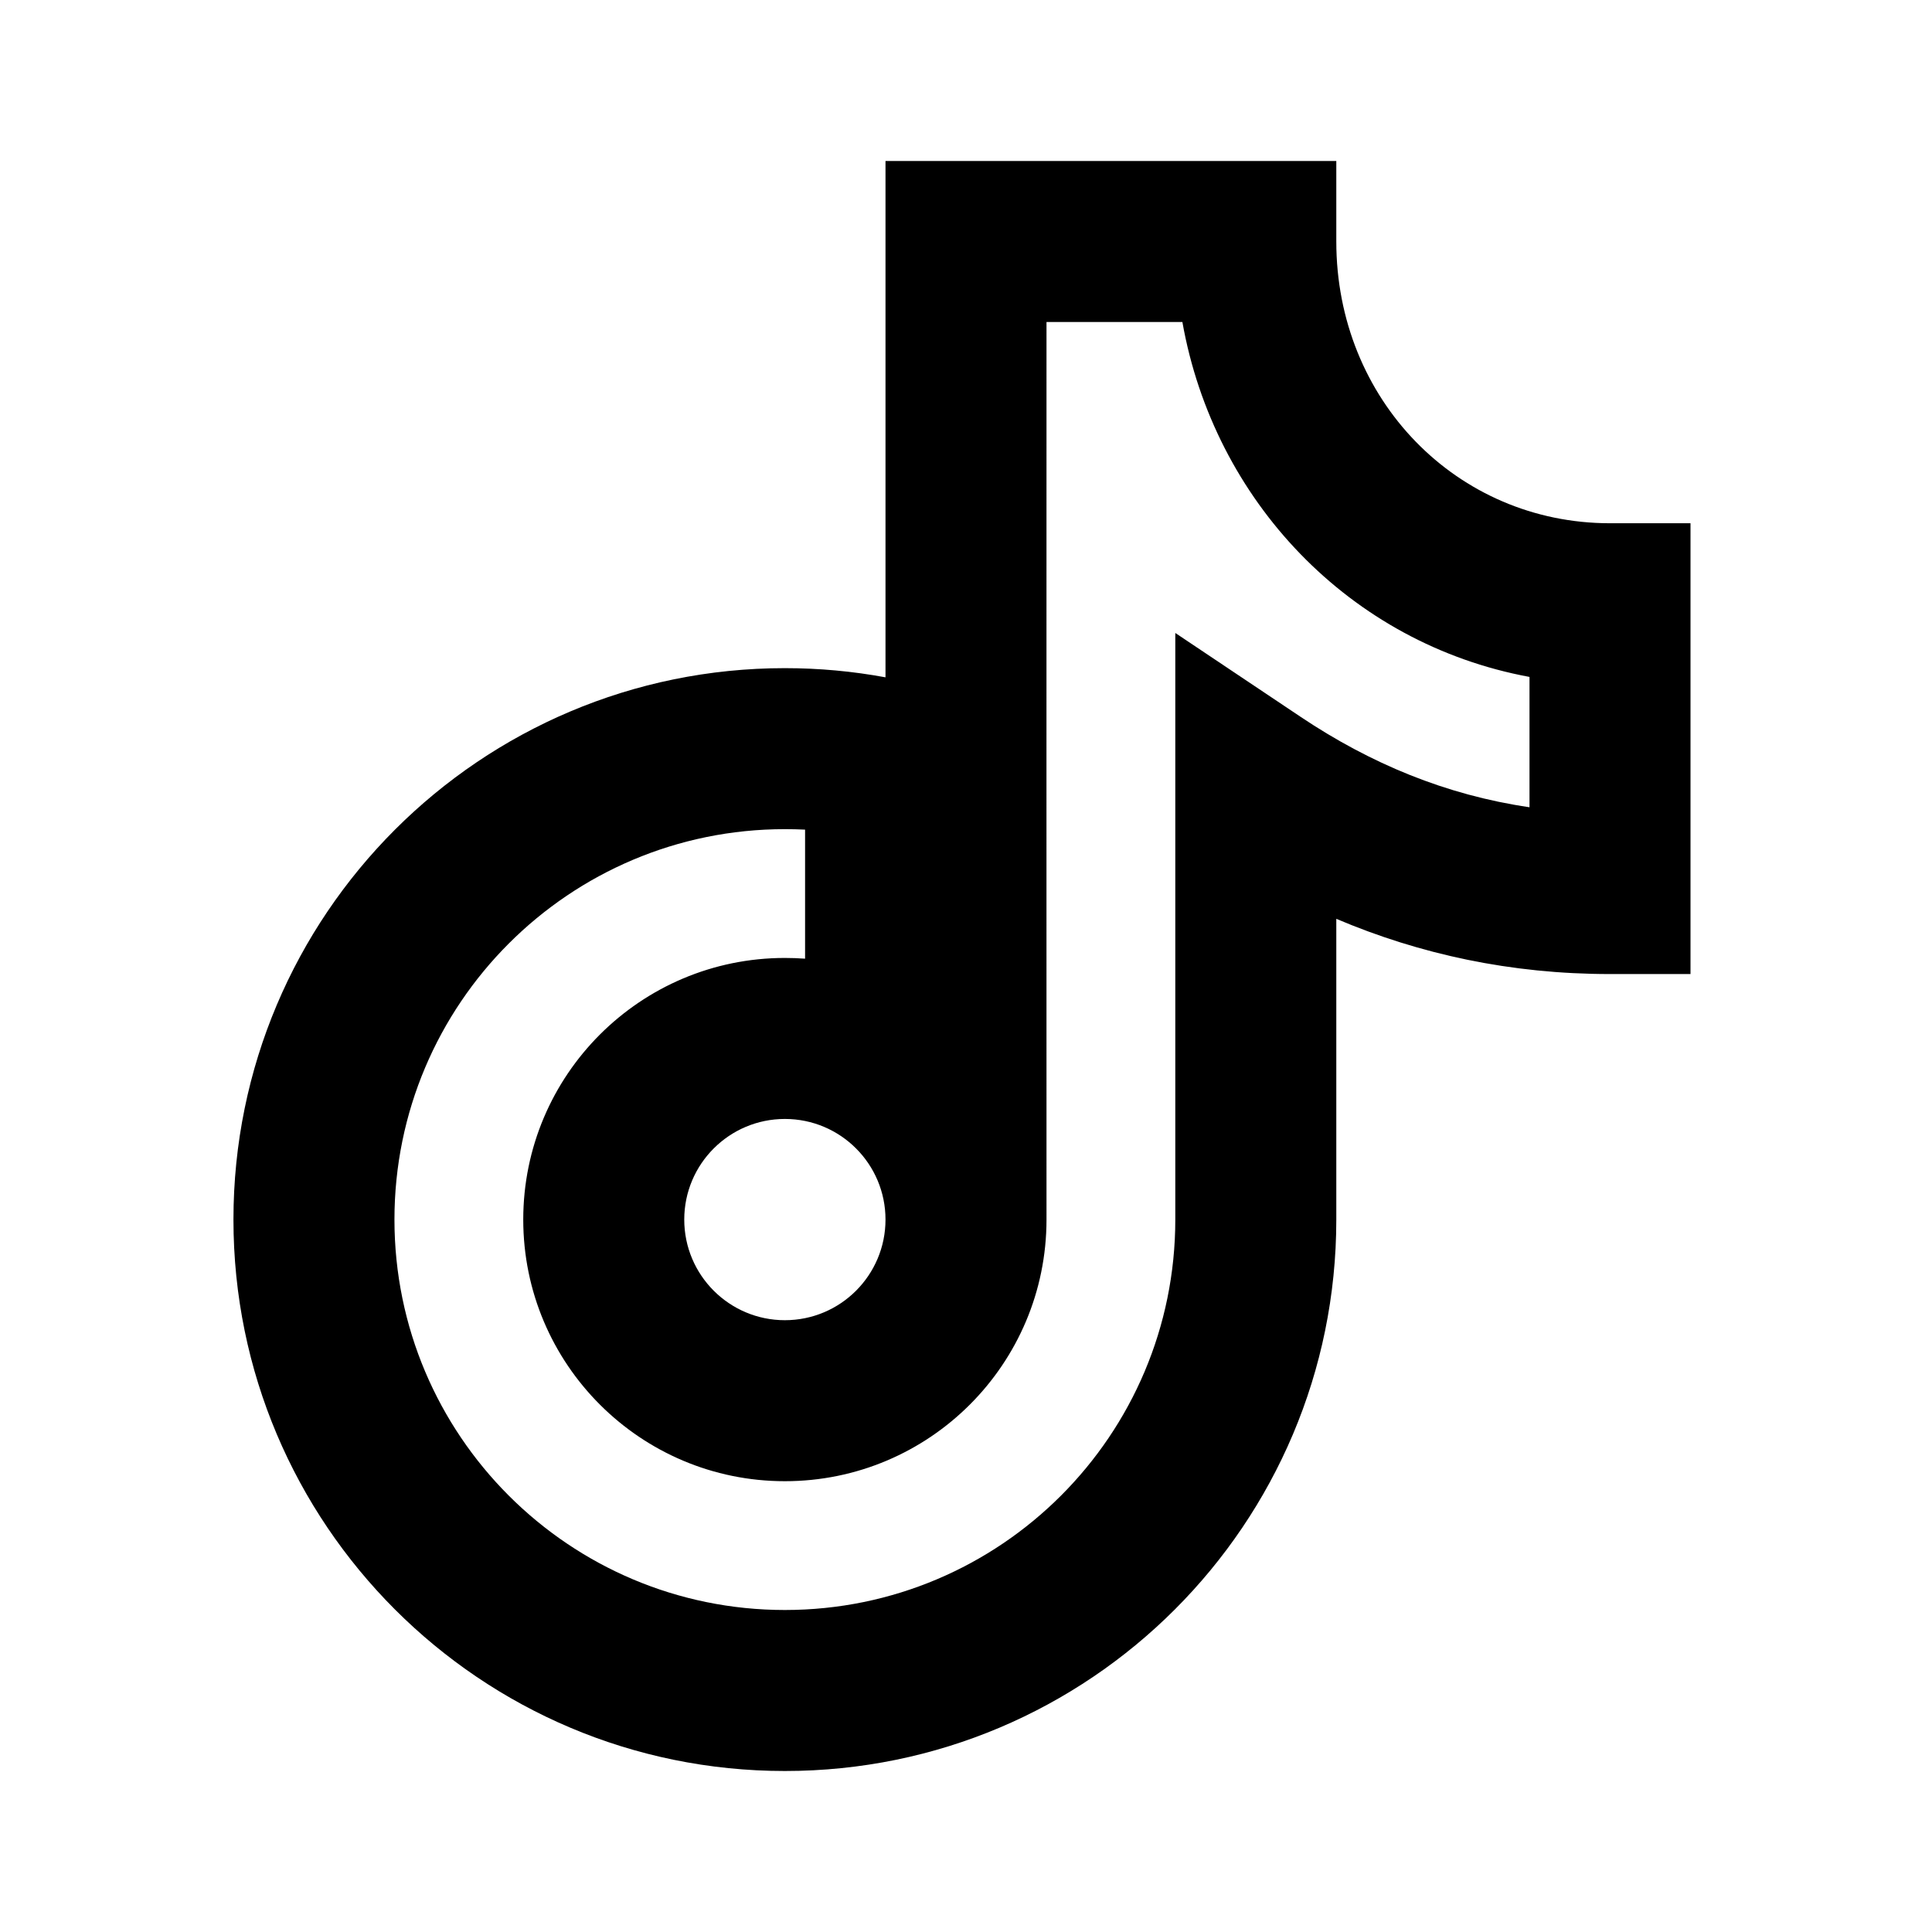
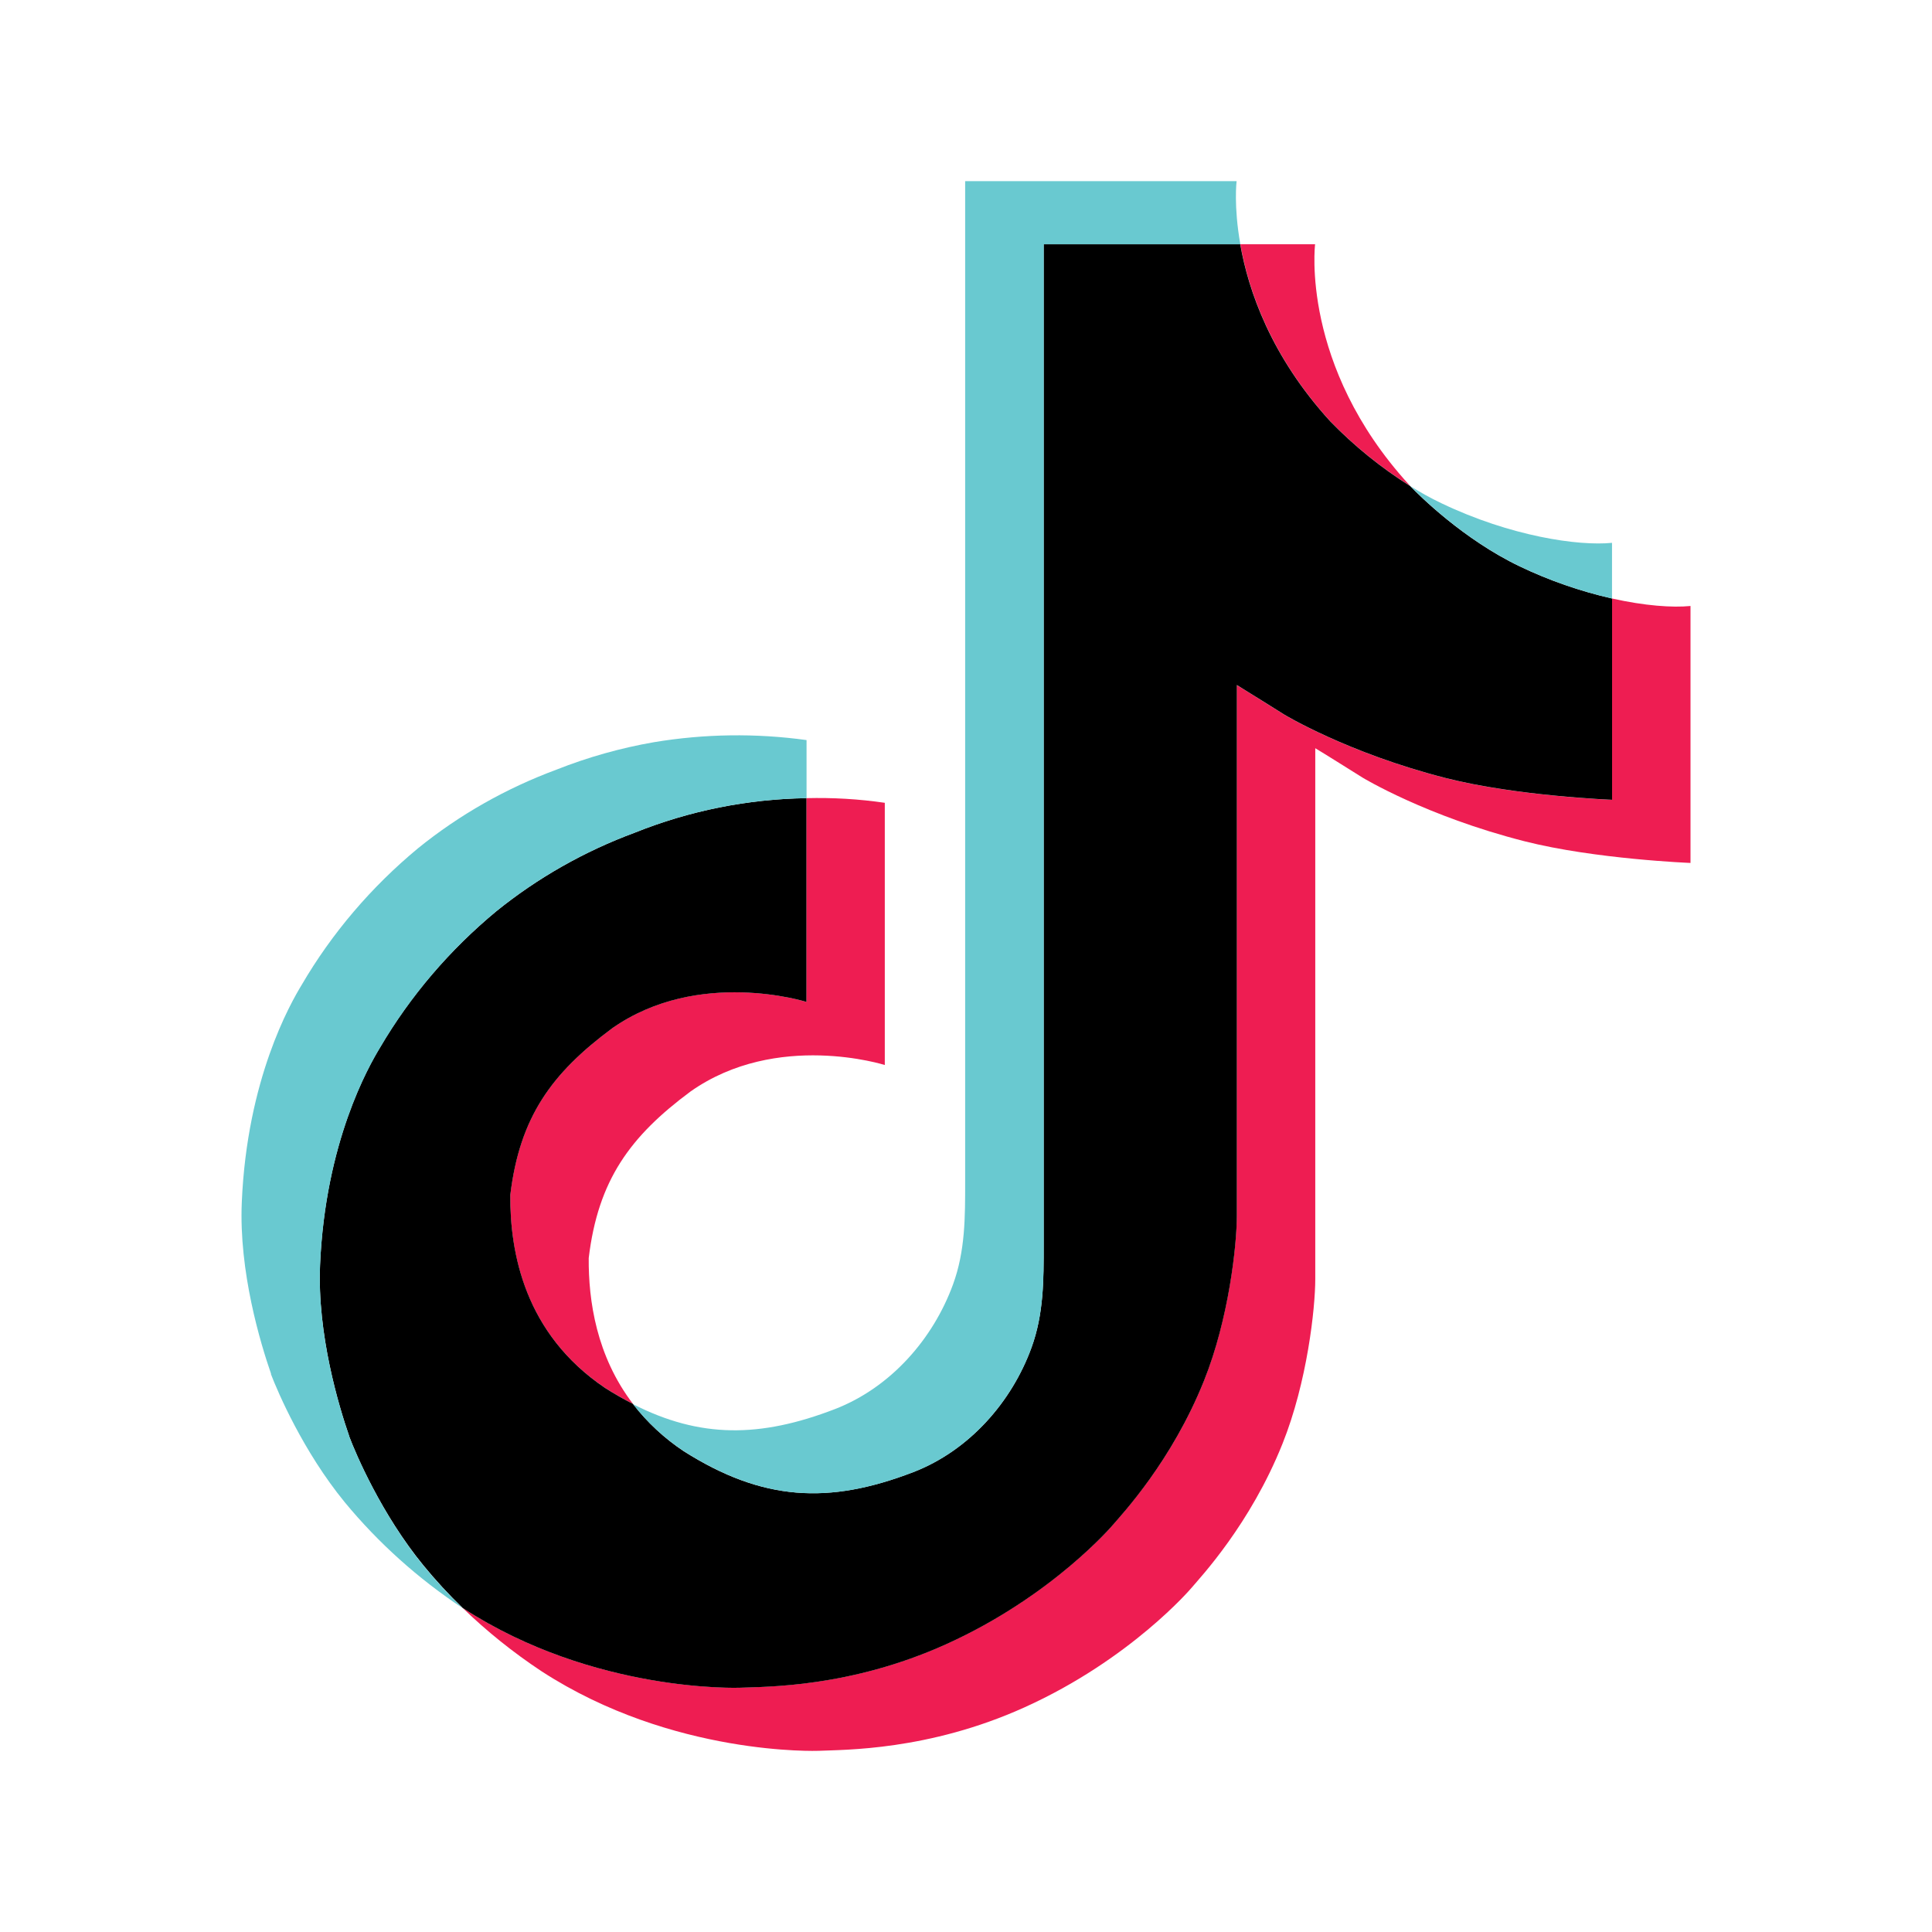
- <svg xmlns="http://www.w3.org/2000/svg" viewBox="0 0 24 24" fill="currentColor">
-   <path d="M11 2V8.414C10.595 8.339 10.177 8.3 9.75 8.3C5.967 8.3 2.9 11.367 2.9 15.15C2.9 18.933 5.967 22 9.75 22C13.534 22 16.6 18.933 16.6 15.15V11.414C17.637 11.854 18.766 12.1 20 12.1H21V6.5H20C18.097 6.5 16.6 4.963 16.6 3V2H11ZM13 4H14.688C15.082 6.22 16.767 7.996 19 8.409V10.028C17.962 9.876 17.025 9.486 16.157 8.905L14.6 7.863V15.15C14.6 17.829 12.429 20 9.75 20C7.072 20 4.9 17.829 4.9 15.15C4.9 12.471 7.072 10.3 9.75 10.3C9.834 10.3 9.918 10.302 10.001 10.306V11.909C9.918 11.903 9.835 11.9 9.75 11.9C7.955 11.9 6.5 13.355 6.5 15.15C6.5 16.945 7.955 18.4 9.75 18.4C11.545 18.4 13 16.945 13 15.15C13 11.433 12.999 7.717 13 4ZM8.5 15.15C8.5 14.46 9.06 13.9 9.75 13.9C10.441 13.9 11 14.46 11 15.15C11 15.84 10.441 16.4 9.75 16.4C9.06 16.4 8.5 15.84 8.5 15.15Z" />
+ <svg xmlns="http://www.w3.org/2000/svg" width="800px" height="800px" viewBox="0 0 32 32" fill="none">
+   <path d="M8.451 19.793C8.607 18.499 9.138 17.774 10.138 17.032C11.569 16.026 13.356 16.595 13.356 16.595V13.22C13.791 13.209 14.225 13.234 14.655 13.297V17.64C14.655 17.64 12.868 17.071 11.438 18.078C10.438 18.82 9.906 19.545 9.751 20.838C9.746 21.541 9.877 22.459 10.485 23.254C10.335 23.177 10.181 23.089 10.026 22.991C8.688 22.092 8.444 20.745 8.451 19.793ZM22.035 6.979C21.051 5.9 20.679 4.811 20.544 4.046H21.782C21.782 4.046 21.535 6.052 23.335 8.025L23.36 8.051C22.875 7.746 22.43 7.386 22.035 6.979ZM28 10.037V14.293C28 14.293 26.42 14.231 25.251 13.934C23.618 13.518 22.569 12.88 22.569 12.88C22.569 12.88 21.844 12.425 21.785 12.393V21.182C21.785 21.671 21.651 22.893 21.242 23.913C20.709 25.246 19.886 26.121 19.735 26.3C19.735 26.3 18.733 27.483 16.967 28.28C15.375 28.999 13.977 28.98 13.56 28.999C13.56 28.999 11.143 29.094 8.969 27.681C8.499 27.37 8.06 27.017 7.658 26.628L7.669 26.636C9.844 28.049 12.259 27.953 12.259 27.953C12.678 27.935 14.076 27.953 15.667 27.234C17.432 26.437 18.434 25.254 18.434 25.254C18.584 25.075 19.411 24.2 19.942 22.866C20.35 21.847 20.485 20.625 20.485 20.135V11.348C20.544 11.38 21.268 11.835 21.268 11.835C21.268 11.835 22.318 12.473 23.951 12.889C25.12 13.186 26.7 13.248 26.7 13.248V9.913C27.24 10.034 27.701 10.067 28 10.037Z" fill="#EE1D52" />
+   <path d="M26.701 9.913V13.247C26.701 13.247 25.121 13.185 23.951 12.888C22.319 12.472 21.269 11.834 21.269 11.834C21.269 11.834 20.544 11.379 20.486 11.346V20.136C20.486 20.626 20.352 21.848 19.943 22.867C19.41 24.201 18.587 25.076 18.435 25.255C18.435 25.255 17.434 26.438 15.668 27.235C14.076 27.954 12.679 27.936 12.26 27.954C12.26 27.954 9.845 28.05 7.67 26.637L7.659 26.629C7.429 26.406 7.213 26.172 7.012 25.926C6.318 25.079 5.892 24.079 5.785 23.793C5.785 23.792 5.785 23.791 5.785 23.79C5.613 23.294 5.252 22.102 5.301 20.948C5.389 18.912 6.105 17.663 6.294 17.349C6.796 16.496 7.448 15.732 8.222 15.092C8.905 14.54 9.68 14.1 10.513 13.792C11.414 13.43 12.379 13.235 13.357 13.22V16.595C13.357 16.595 11.569 16.028 10.139 17.032C9.139 17.774 8.608 18.499 8.452 19.793C8.445 20.745 8.689 22.092 10.025 22.991C10.181 23.09 10.334 23.177 10.485 23.254C10.718 23.558 11.002 23.822 11.325 24.037C12.631 24.863 13.725 24.921 15.124 24.384C16.056 24.025 16.759 23.217 17.084 22.321C17.289 21.761 17.286 21.198 17.286 20.615V4.046H20.542C20.676 4.811 21.049 5.9 22.033 6.979C22.428 7.386 22.872 7.746 23.357 8.051C23.501 8.2 24.233 8.932 25.173 9.382C25.66 9.615 26.172 9.793 26.701 9.913Z" fill="#000000" />
+   <path d="M4.489 22.757V22.759L4.57 22.978C4.561 22.953 4.531 22.875 4.489 22.757Z" fill="#69C9D0" />
+   <path d="M10.513 13.792C9.679 14.1 8.905 14.54 8.222 15.092C7.448 15.733 6.795 16.499 6.295 17.354C6.105 17.666 5.389 18.917 5.302 20.953C5.252 22.107 5.614 23.298 5.786 23.794C5.785 23.796 5.785 23.797 5.786 23.798C5.894 24.081 6.318 25.081 7.012 25.93C7.213 26.176 7.43 26.411 7.659 26.633C6.924 26.146 6.267 25.556 5.712 24.884C5.024 24.045 4.6 23.055 4.489 22.763C4.489 22.761 4.489 22.758 4.489 22.756V22.753C4.317 22.257 3.954 21.065 4.005 19.91C4.092 17.874 4.808 16.624 4.998 16.311C5.498 15.455 6.151 14.69 6.925 14.049C7.608 13.496 8.382 13.057 9.216 12.748C9.736 12.542 10.278 12.389 10.832 12.293C11.667 12.154 12.52 12.142 13.359 12.258V13.22C12.381 13.235 11.415 13.429 10.513 13.792Z" fill="#69C9D0" />
+   <path d="M20.544 4.046H17.288V20.616C17.288 21.198 17.288 21.76 17.086 22.321C16.758 23.217 16.058 24.025 15.126 24.384C13.726 24.923 12.633 24.863 11.328 24.037C11.004 23.823 10.719 23.559 10.484 23.257C11.596 23.825 12.591 23.815 13.824 23.341C14.756 22.982 15.456 22.173 15.784 21.277C15.989 20.718 15.986 20.155 15.986 19.573V3H20.482C20.482 3 20.431 3.412 20.544 4.046ZM26.7 8.991V9.913C26.172 9.793 25.661 9.614 25.175 9.382C24.235 8.932 23.503 8.2 23.359 8.051C23.526 8.156 23.698 8.251 23.876 8.336C25.019 8.883 26.145 9.047 26.7 8.991Z" fill="#69C9D0" />
</svg>
